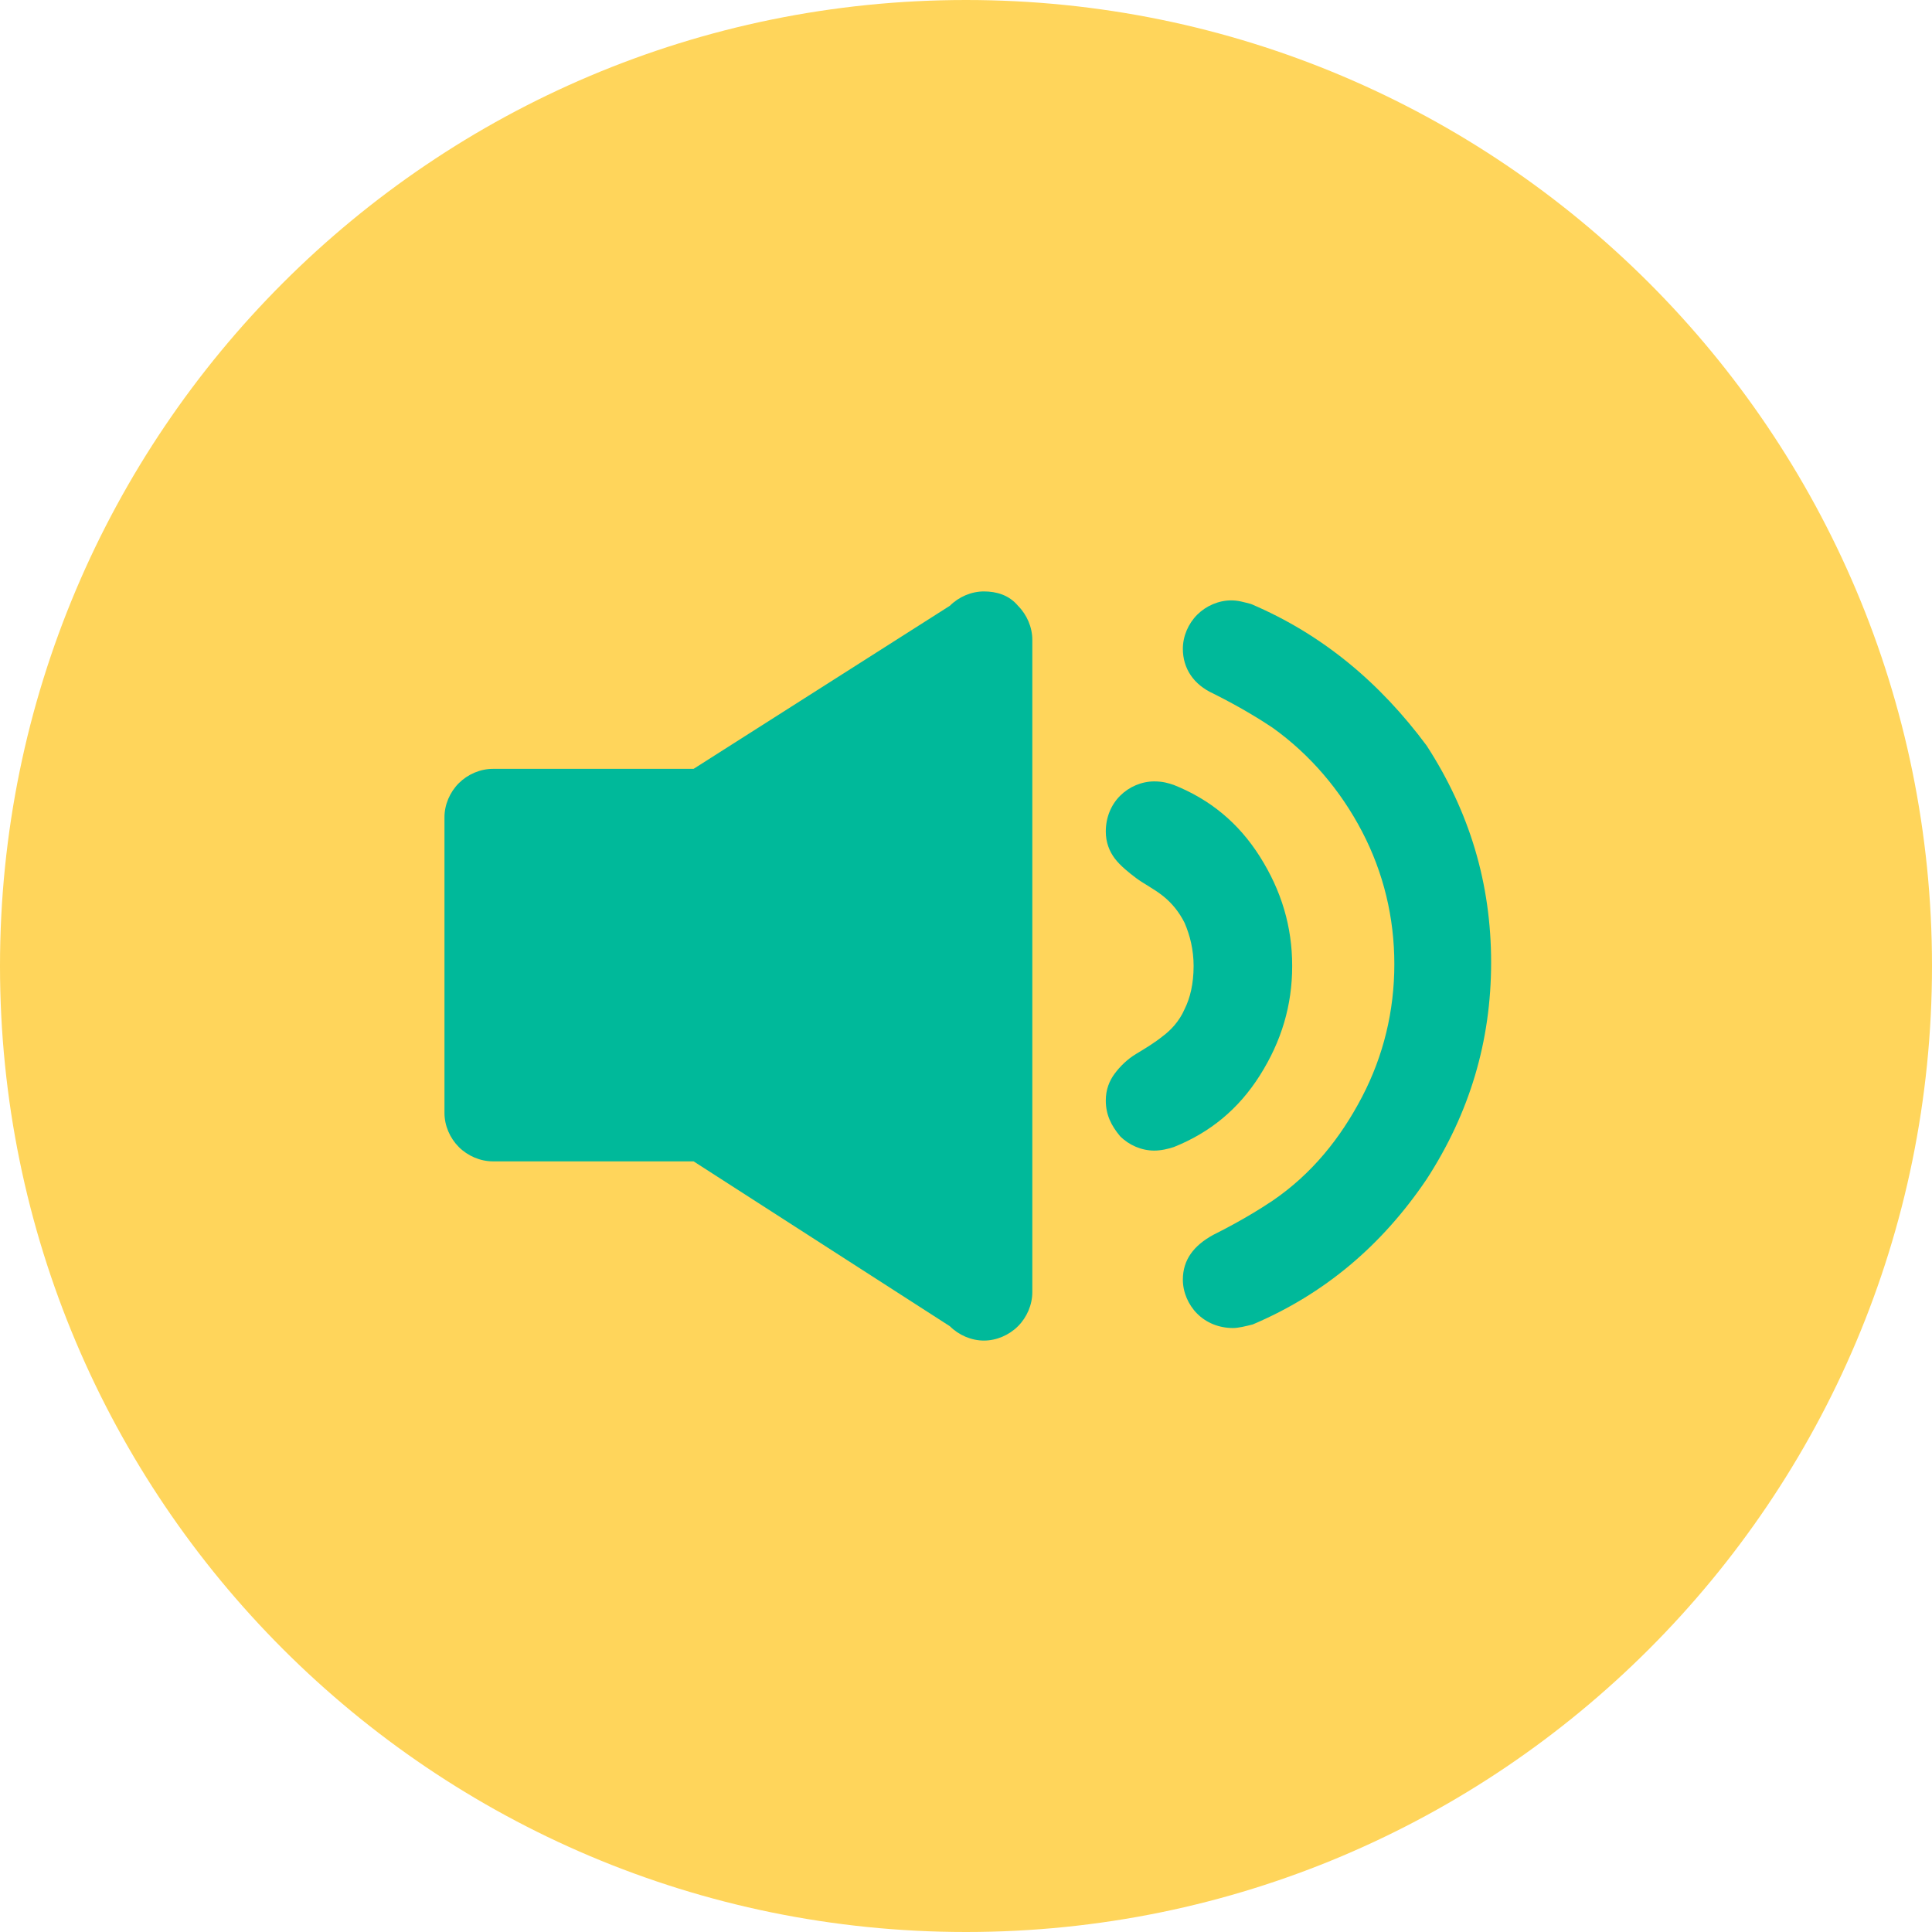
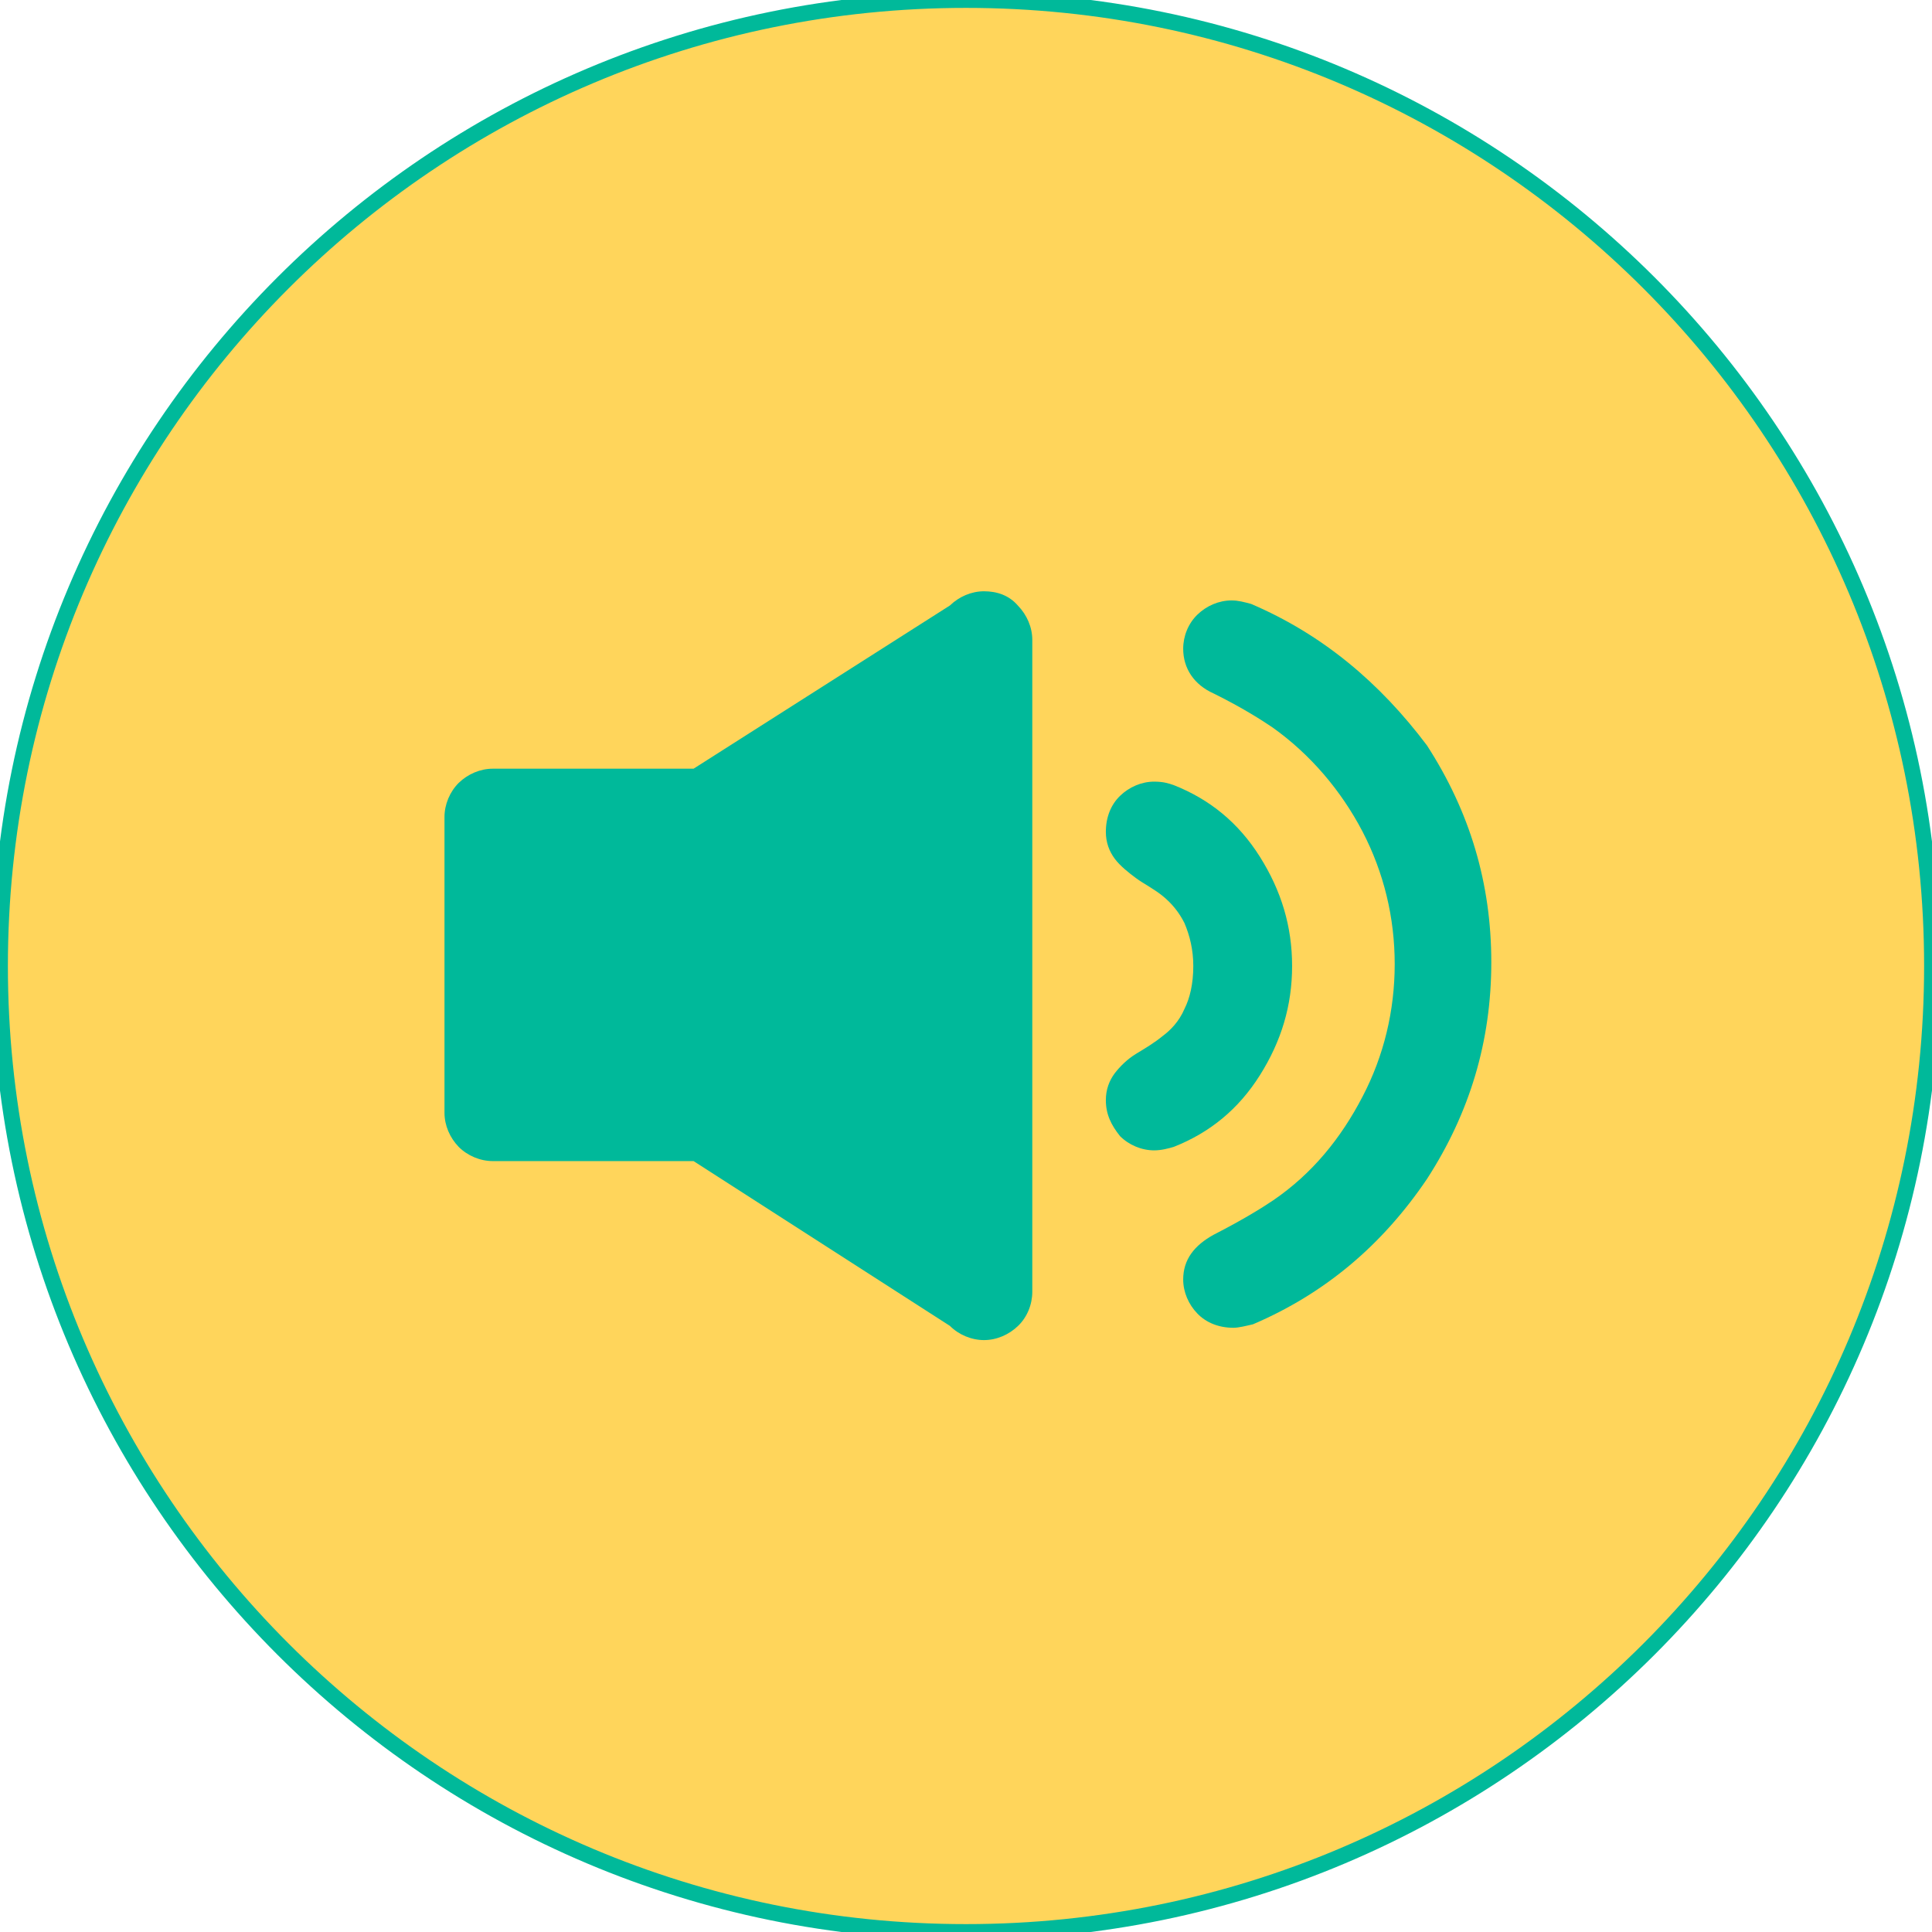
- <svg xmlns="http://www.w3.org/2000/svg" version="1.1" id="Layer_1" x="0px" y="0px" viewBox="0 0 107.8 107.8" style="enable-background:new 0 0 107.8 107.8;" xml:space="preserve">
-   <style type="text/css">
- 	.st0{fill-rule:evenodd;clip-rule:evenodd;fill:#FFD55B;}
- 	.st1{fill:#00B99A;}
- 	.st2{fill:none;stroke:#C5412E;stroke-width:6;stroke-linecap:round;stroke-linejoin:round;stroke-miterlimit:10;}
- </style>
-   <circle class="st0" cx="53.9" cy="53.9" r="53.9" />
+ <svg xmlns="http://www.w3.org/2000/svg" version="1.1" id="Layer_1" x="0px" y="0px" viewBox="0 90 612 612" enable-background="new 0 90 612 612" xml:space="preserve">
+   <circle fill="#FFD55B" stroke="#00B99A" stroke-width="5" stroke-miterlimit="10" cx="306" cy="396" r="306" />
  <g>
    <g>
-       <path class="st1" d="M54.9,33c-0.7,0-1.4,0.3-1.9,0.8l-14.3,9.1H27.5c-0.7,0-1.4,0.3-1.9,0.8c-0.5,0.5-0.8,1.2-0.8,1.9v16.5    c0,0.7,0.3,1.4,0.8,1.9c0.5,0.5,1.2,0.8,1.9,0.8h11.2L53,74c0.5,0.5,1.2,0.8,1.9,0.8c0.7,0,1.4-0.3,1.9-0.8    c0.5-0.5,0.8-1.2,0.8-1.9V35.7c0-0.7-0.3-1.4-0.8-1.9C56.3,33.2,55.6,33,54.9,33z" />
-       <path class="st1" d="M70.3,60c1.2-1.9,1.8-3.9,1.8-6.1c0-2.2-0.6-4.2-1.8-6.1c-1.2-1.9-2.8-3.2-4.8-4c-0.3-0.1-0.6-0.2-1.1-0.2    c-0.7,0-1.4,0.3-1.9,0.8c-0.5,0.5-0.8,1.2-0.8,2c0,0.6,0.2,1.1,0.5,1.5c0.3,0.4,0.8,0.8,1.2,1.1s1,0.6,1.5,1    c0.5,0.4,0.9,0.9,1.2,1.5c0.3,0.7,0.5,1.5,0.5,2.4c0,1-0.2,1.8-0.5,2.4c-0.3,0.7-0.8,1.2-1.2,1.5c-0.5,0.4-1,0.7-1.5,1    c-0.5,0.3-0.9,0.7-1.2,1.1c-0.3,0.4-0.5,0.9-0.5,1.5c0,0.8,0.3,1.4,0.8,2c0.5,0.5,1.2,0.8,1.9,0.8c0.4,0,0.8-0.1,1.1-0.2    C67.5,63.2,69.1,61.9,70.3,60z" />
-       <path class="st1" d="M69.8,33.7c-0.4-0.1-0.7-0.2-1.1-0.2c-0.7,0-1.4,0.3-1.9,0.8c-0.5,0.5-0.8,1.2-0.8,1.9c0,1.1,0.6,2,1.7,2.5    c1.6,0.8,2.7,1.5,3.3,1.9c2.1,1.5,3.8,3.5,5,5.8c1.2,2.3,1.8,4.8,1.8,7.4c0,2.6-0.6,5.1-1.8,7.4c-1.2,2.3-2.8,4.3-5,5.8    c-0.6,0.4-1.7,1.1-3.3,1.9c-1.1,0.6-1.7,1.4-1.7,2.5c0,0.7,0.3,1.4,0.8,1.9c0.5,0.5,1.2,0.8,2,0.8c0.3,0,0.7-0.1,1.1-0.2    c4-1.7,7.2-4.4,9.7-8.1c2.4-3.7,3.6-7.7,3.6-12.1c0-4.4-1.2-8.4-3.6-12.1C77,38.1,73.8,35.4,69.8,33.7z" />
+       <path fill="#00B99A" d="M311.7,277.3c-4,0-7.9,1.7-10.8,4.5l-81.2,51.7h-63.6c-4,0-7.9,1.7-10.8,4.5c-2.8,2.8-4.5,6.8-4.5,10.8    v93.7c0,4,1.7,7.9,4.5,10.8c2.8,2.8,6.8,4.5,10.8,4.5h63.6l81.2,52.2c2.8,2.8,6.8,4.5,10.8,4.5s7.9-1.7,10.8-4.5s4.5-6.8,4.5-10.8    V292.7c0-4-1.7-7.9-4.5-10.8C319.6,278.5,315.7,277.3,311.7,277.3z" />
+       <path fill="#00B99A" d="M399.1,430.6c6.8-10.8,10.2-22.1,10.2-34.6c0-12.5-3.4-23.8-10.2-34.6c-6.8-10.8-15.9-18.2-27.3-22.7    c-1.7-0.6-3.4-1.1-6.2-1.1c-4,0-7.9,1.7-10.8,4.5s-4.5,6.8-4.5,11.4c0,3.4,1.1,6.2,2.8,8.5c1.7,2.3,4.5,4.5,6.8,6.2    c2.3,1.7,5.7,3.4,8.5,5.7c2.8,2.3,5.1,5.1,6.8,8.5c1.7,4,2.8,8.5,2.8,13.6c0,5.7-1.1,10.2-2.8,13.6c-1.7,4-4.5,6.8-6.8,8.5    c-2.8,2.3-5.7,4-8.5,5.7c-2.8,1.7-5.1,4-6.8,6.2c-1.7,2.3-2.8,5.1-2.8,8.5c0,4.5,1.7,7.9,4.5,11.4c2.8,2.8,6.8,4.5,10.8,4.5    c2.3,0,4.5-0.6,6.2-1.1C383.2,448.8,392.3,441.4,399.1,430.6z" />
+       <path fill="#00B99A" d="M396.3,281.3c-2.3-0.6-4-1.1-6.2-1.1c-4,0-7.9,1.7-10.8,4.5s-4.5,6.8-4.5,10.8c0,6.2,3.4,11.4,9.7,14.2    c9.1,4.5,15.3,8.5,18.7,10.8c11.9,8.5,21.6,19.9,28.4,32.9c6.8,13.1,10.2,27.3,10.2,42s-3.4,29-10.2,42    c-6.8,13.1-15.9,24.4-28.4,32.9c-3.4,2.3-9.7,6.2-18.7,10.8c-6.2,3.4-9.7,7.9-9.7,14.2c0,4,1.7,7.9,4.5,10.8s6.8,4.5,11.4,4.5    c1.7,0,4-0.6,6.2-1.1c22.7-9.7,40.9-25,55.1-46c13.6-21,20.4-43.7,20.4-68.7s-6.8-47.7-20.4-68.7C437.1,306.3,419,291,396.3,281.3    z" />
    </g>
  </g>
-   <path class="st2" d="M35.2,83.4" />
+   <path fill="none" stroke="#C5412E" stroke-width="6" stroke-linecap="round" stroke-linejoin="round" stroke-miterlimit="10" d="  M199.8,563.5" />
</svg>
